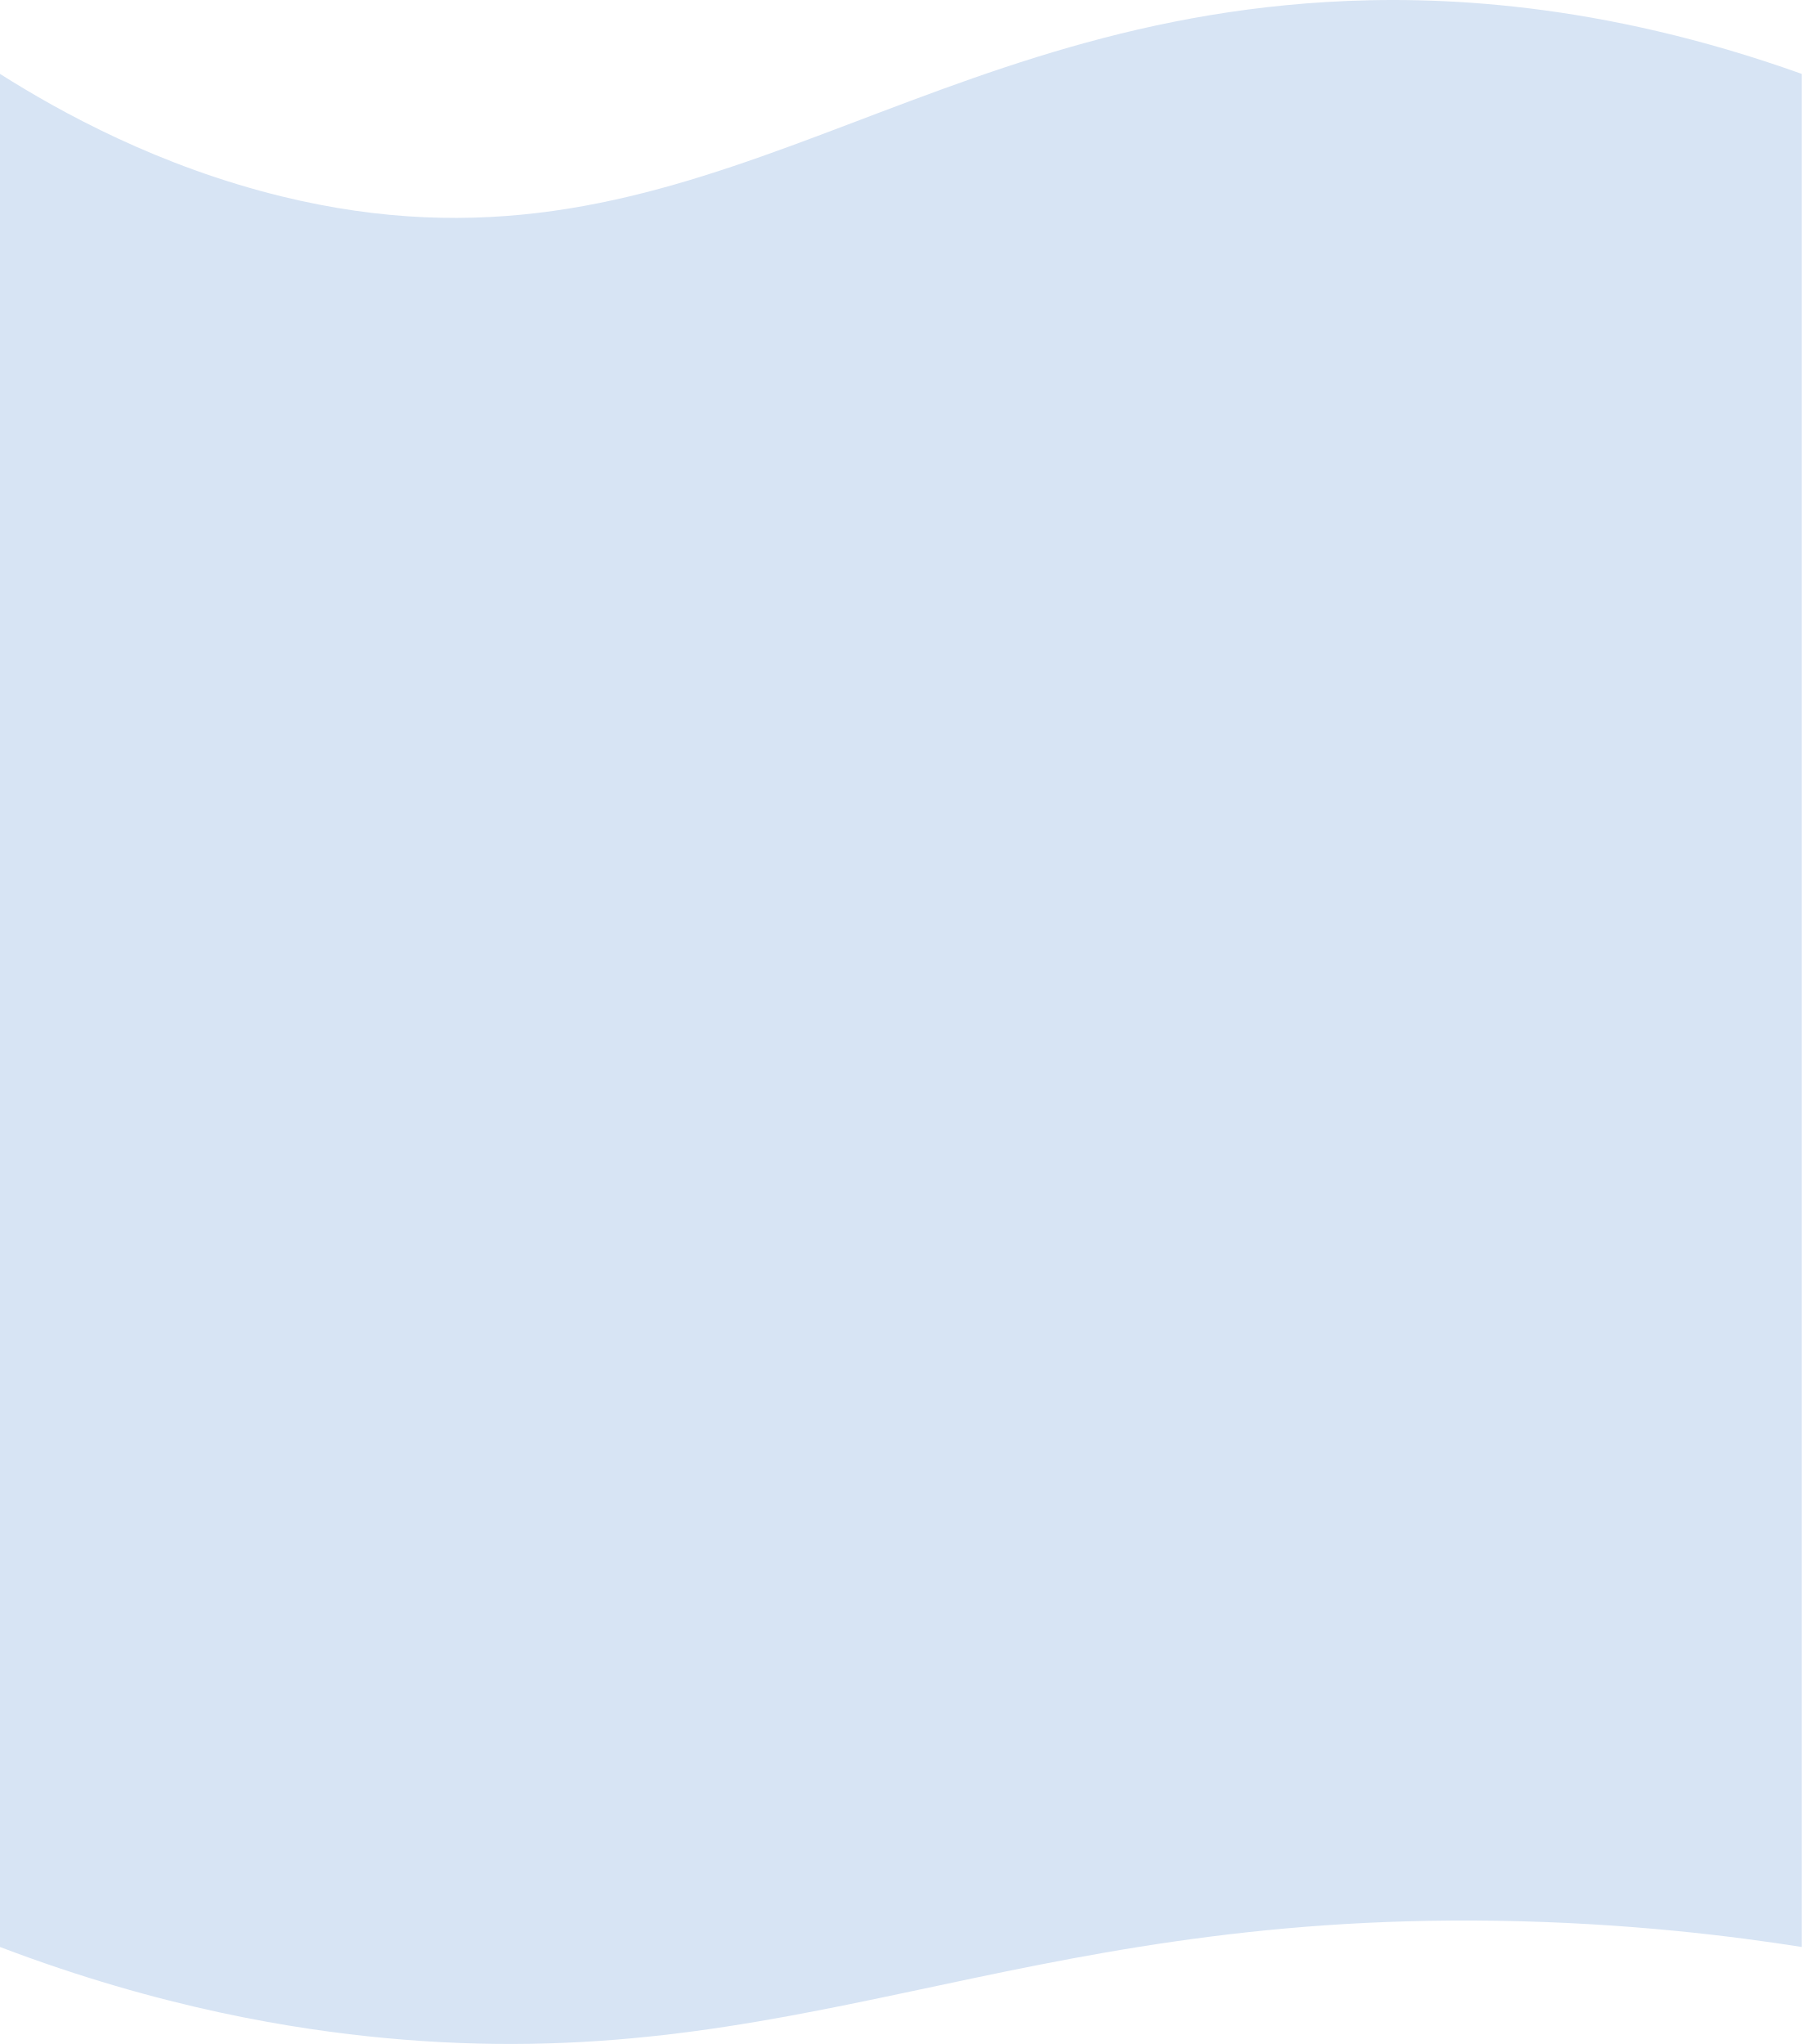
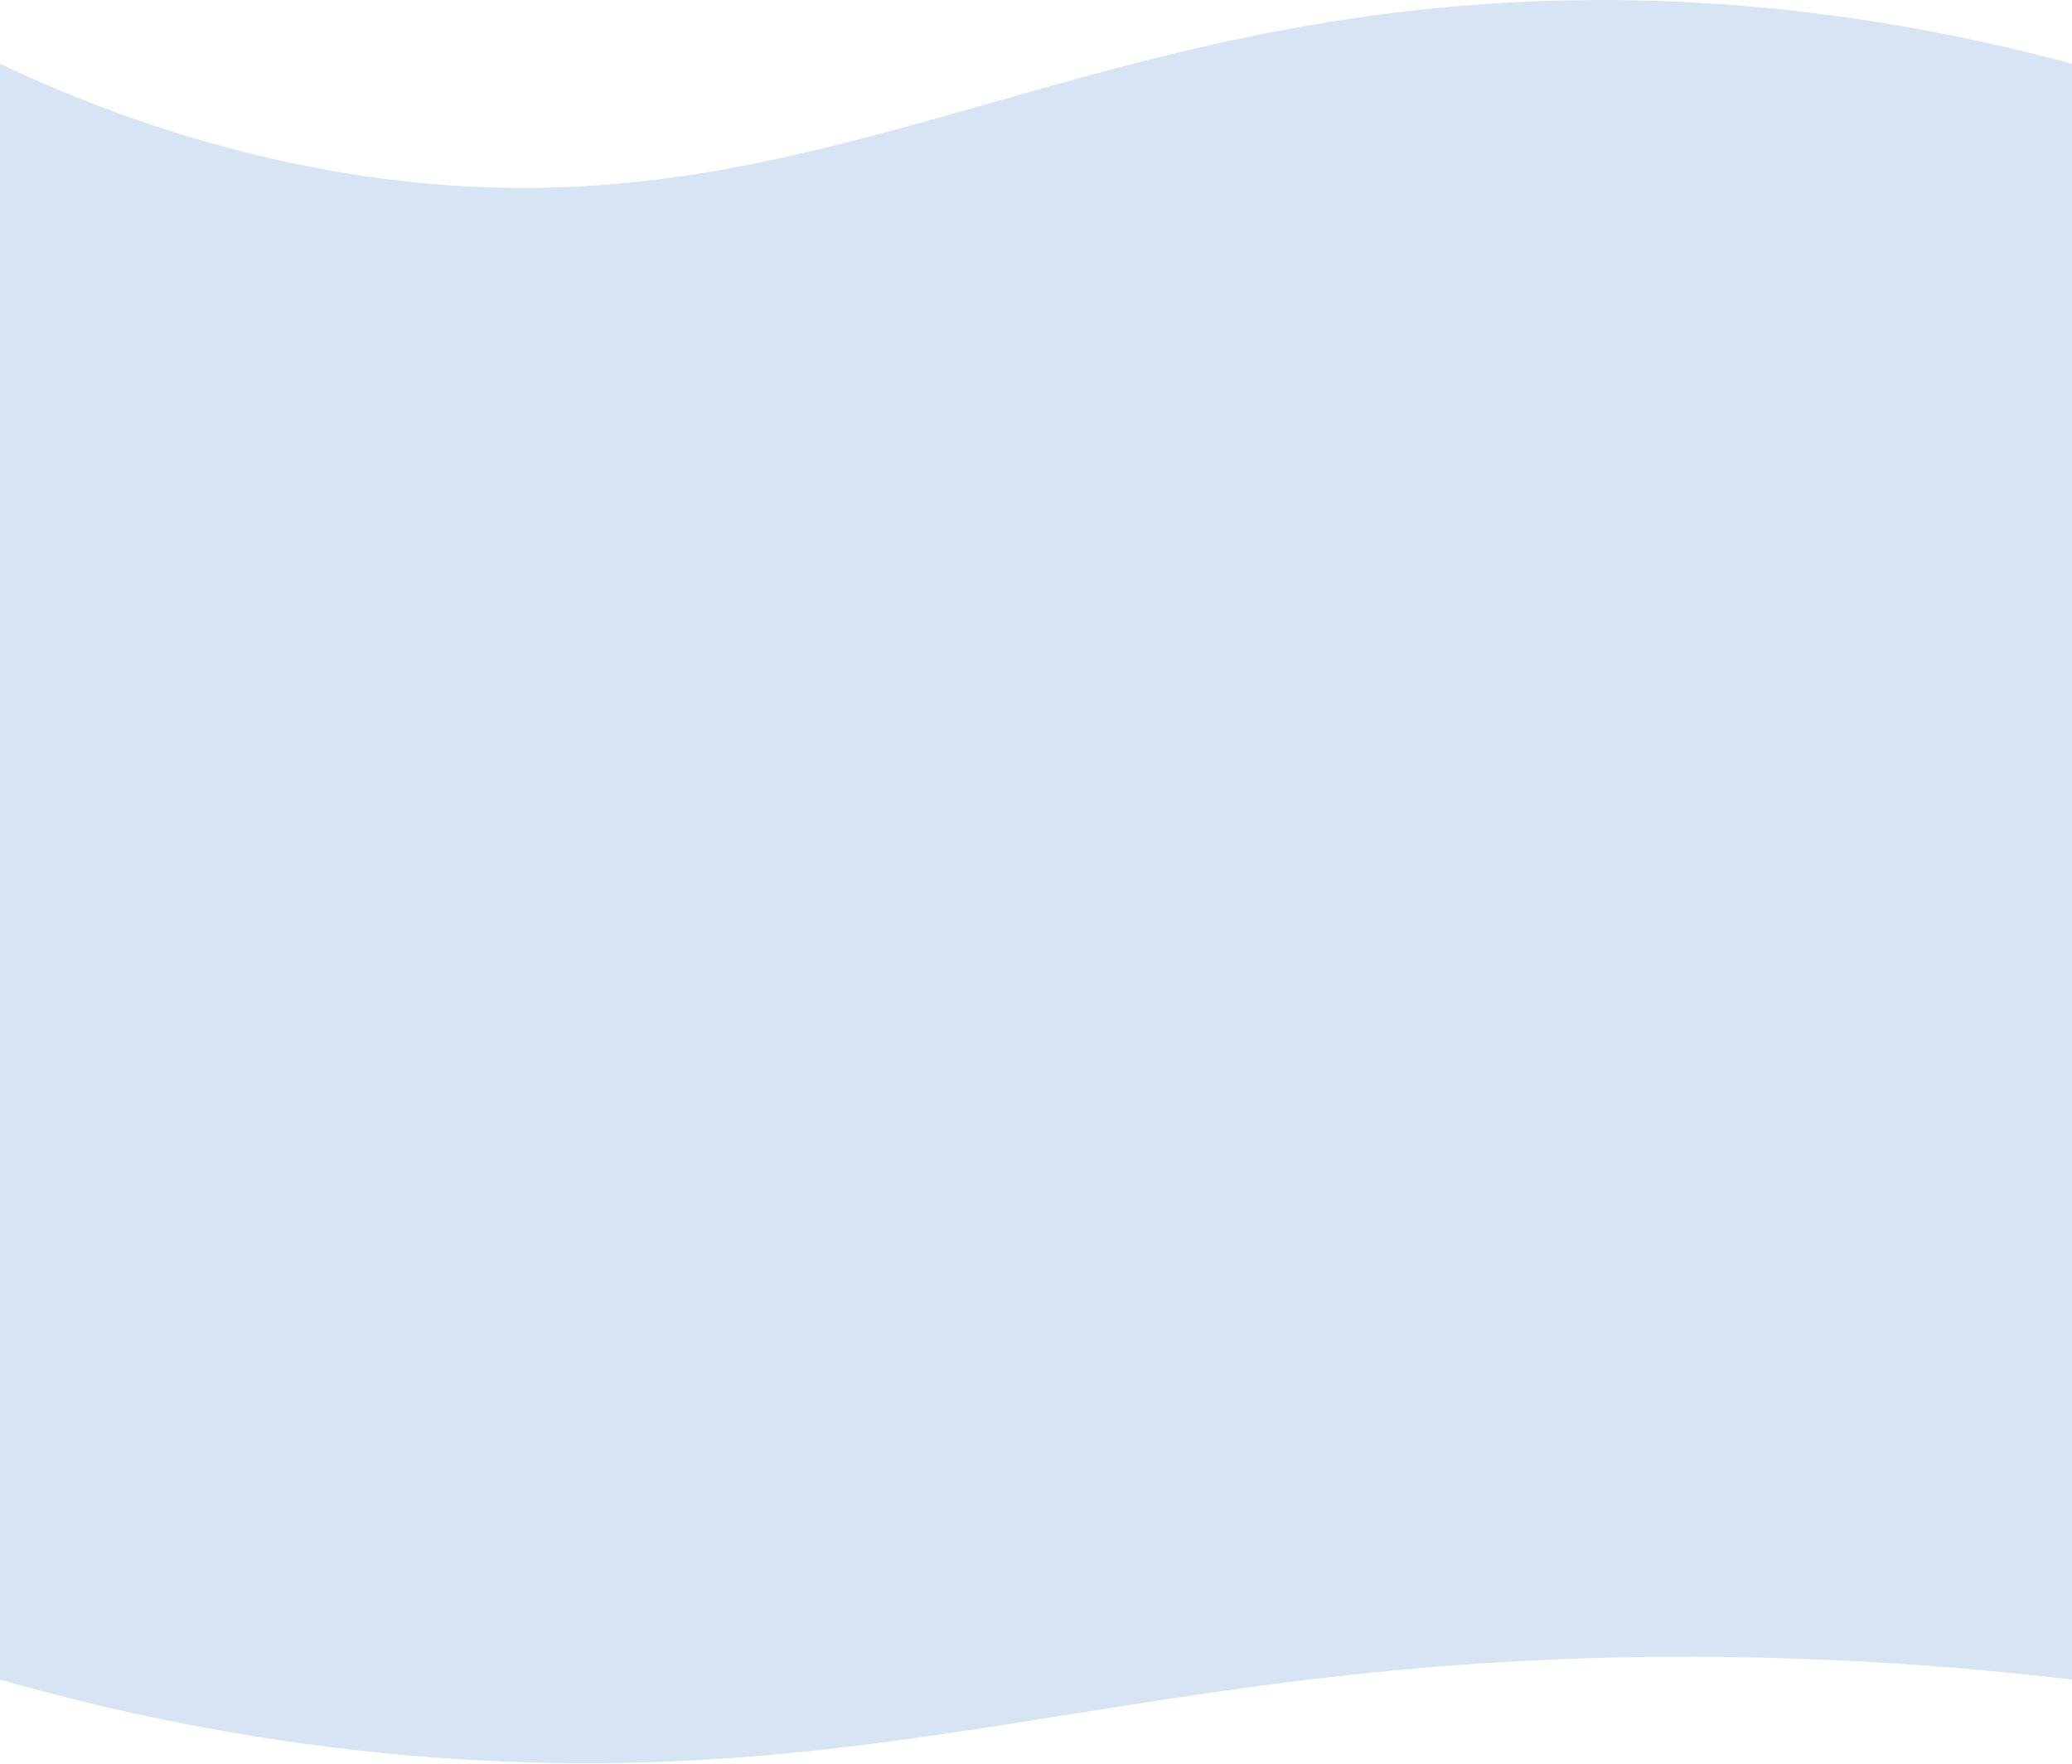
- <svg xmlns="http://www.w3.org/2000/svg" id="Layer_2" viewBox="0 0 530.58 601.92">
+ <svg xmlns="http://www.w3.org/2000/svg" id="Layer_2" viewBox="0 0 530.58 451.44">
  <defs>
    <style>
      .cls-1 {
        fill: #d7e4f4;
      }
    </style>
  </defs>
-   <g id="Layer_1-2" data-name="Layer_1">
+   <g id="Layer_1-2" data-name="Layer_1" transform="scale(1,0.75)">
    <path class="cls-1" d="M530.58,573.35c-19.4-3.06-50.92-7.13-89.83-7.72-143.82-2.17-206.14,45.96-327.49,34.52-26.27-2.48-65.74-8.72-113.26-26.8V21.76c17.93,11.35,46.82,27.26,83.09,36.11C200.84,86.59,262.88,8.28,390.65.59c32.42-1.95,80.6-.05,139.93,21.17,0,310.26,0,600.52,0,551.6Z" />
  </g>
</svg>
